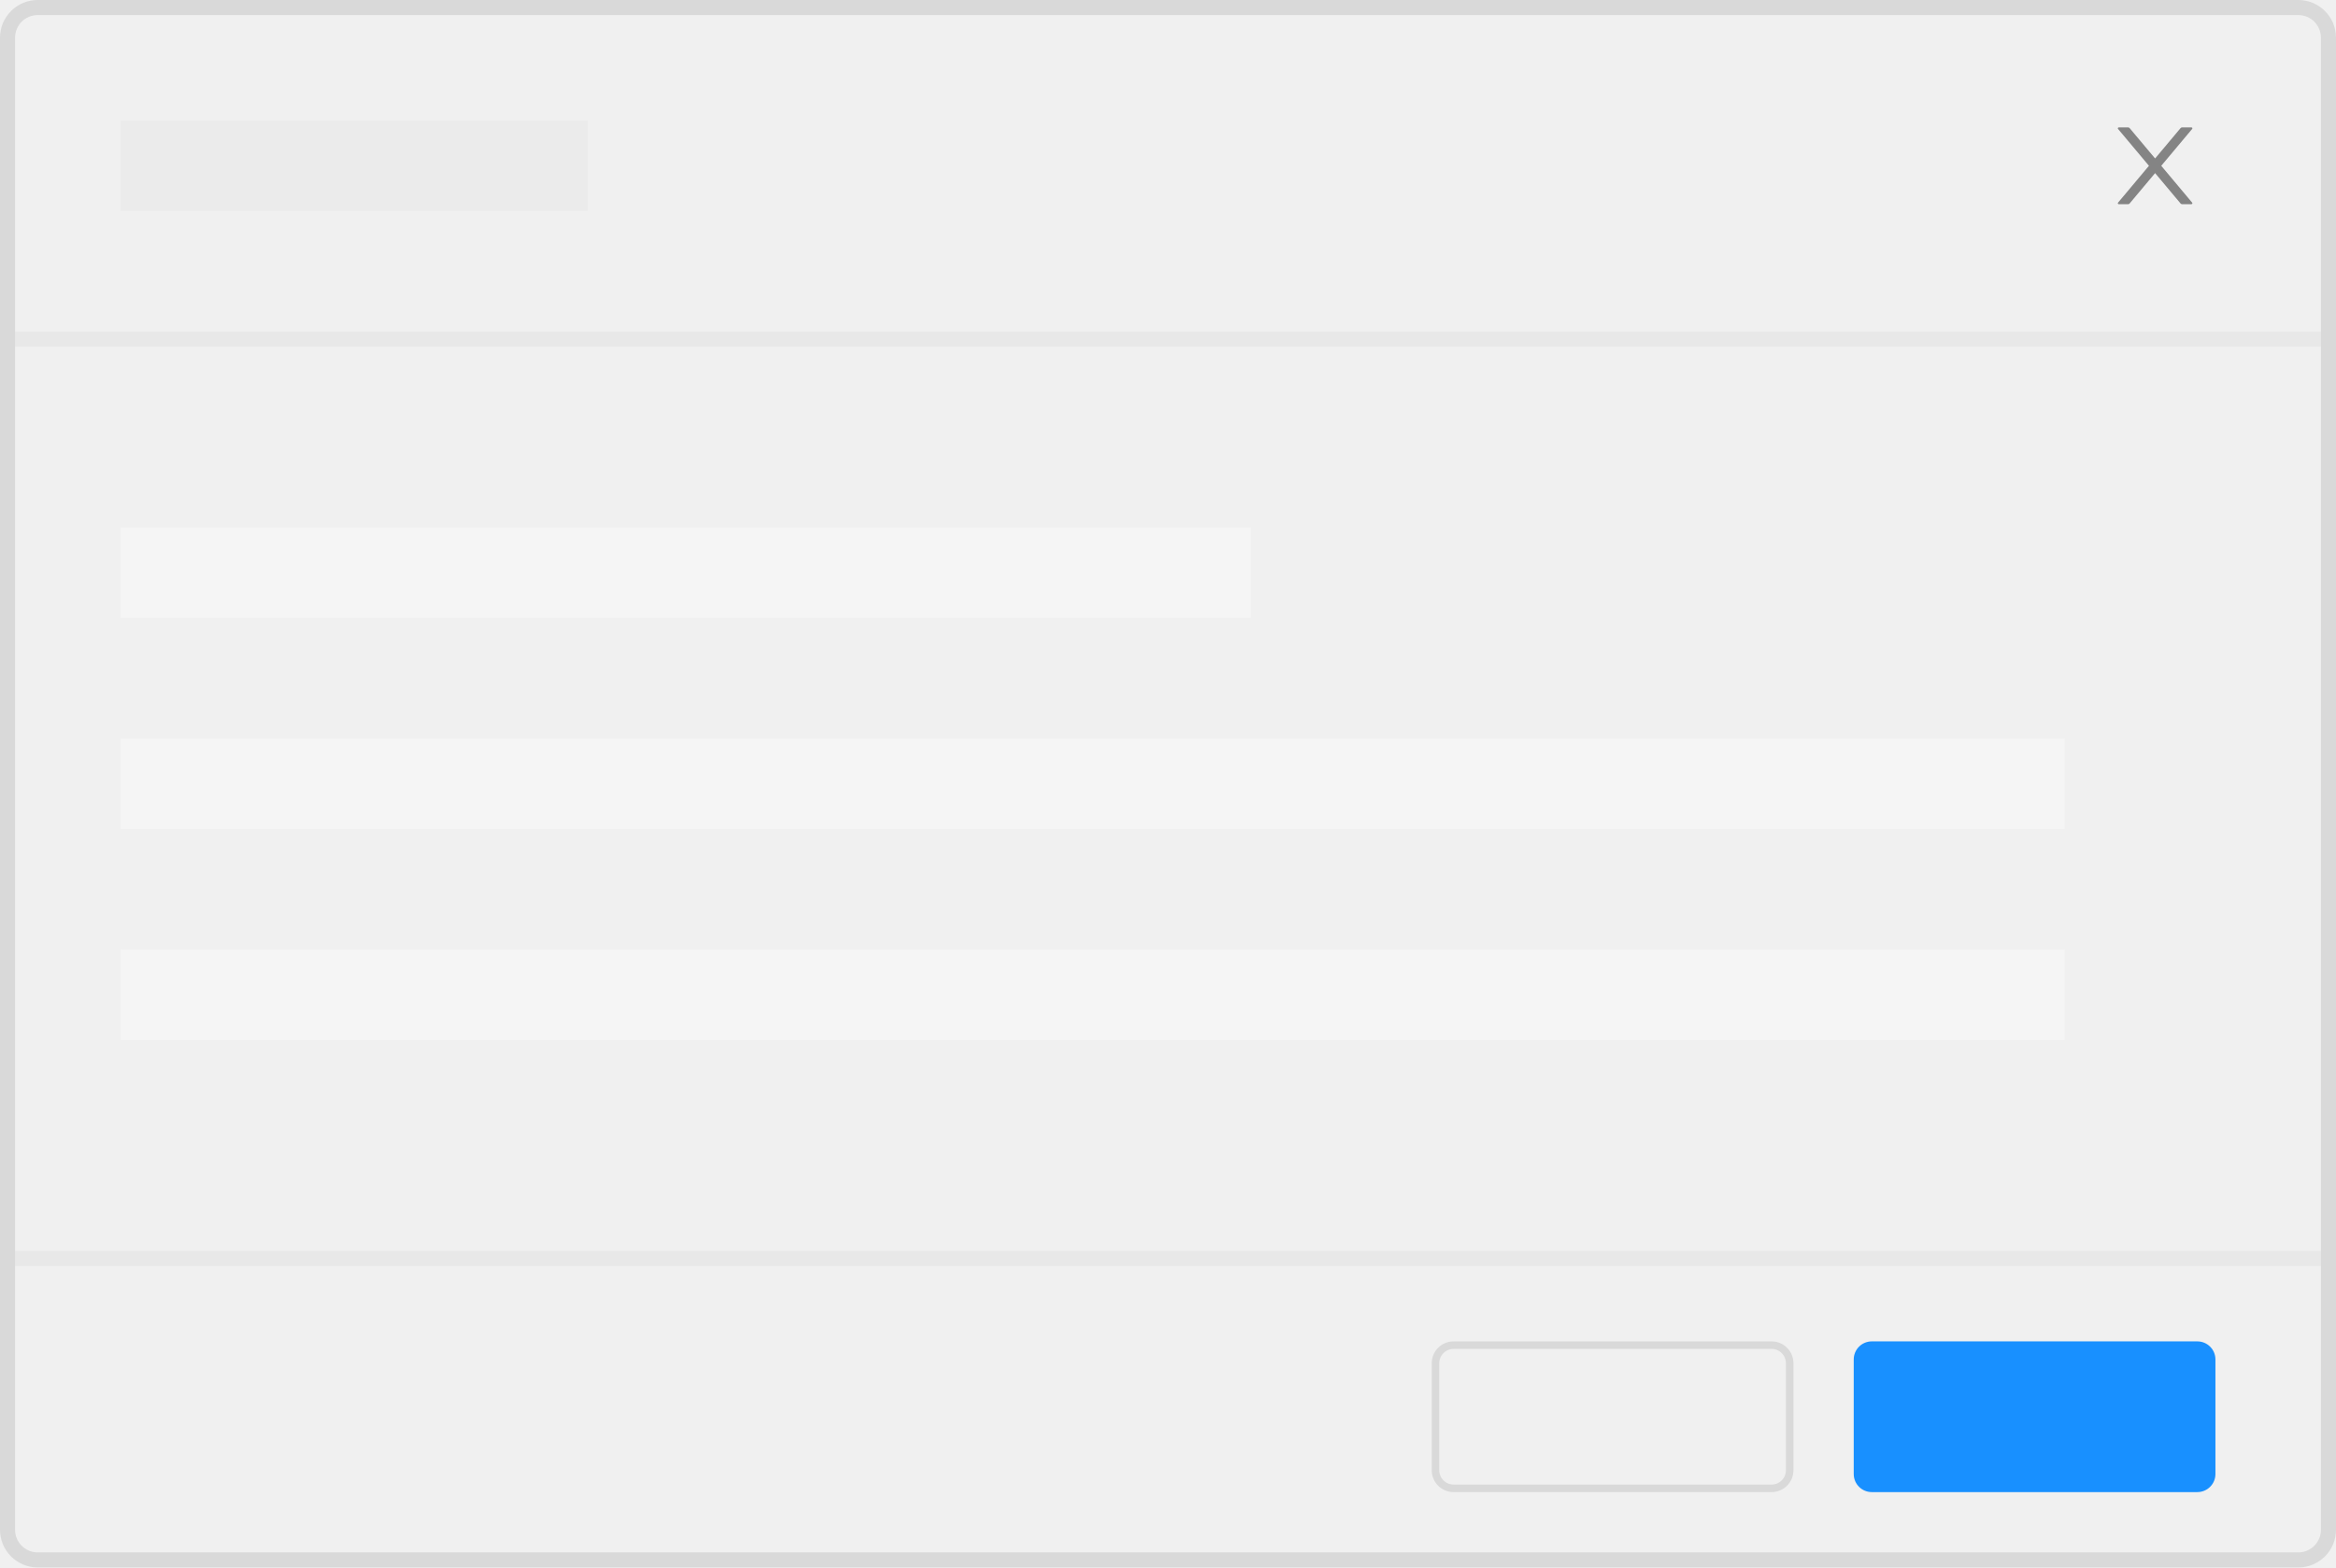
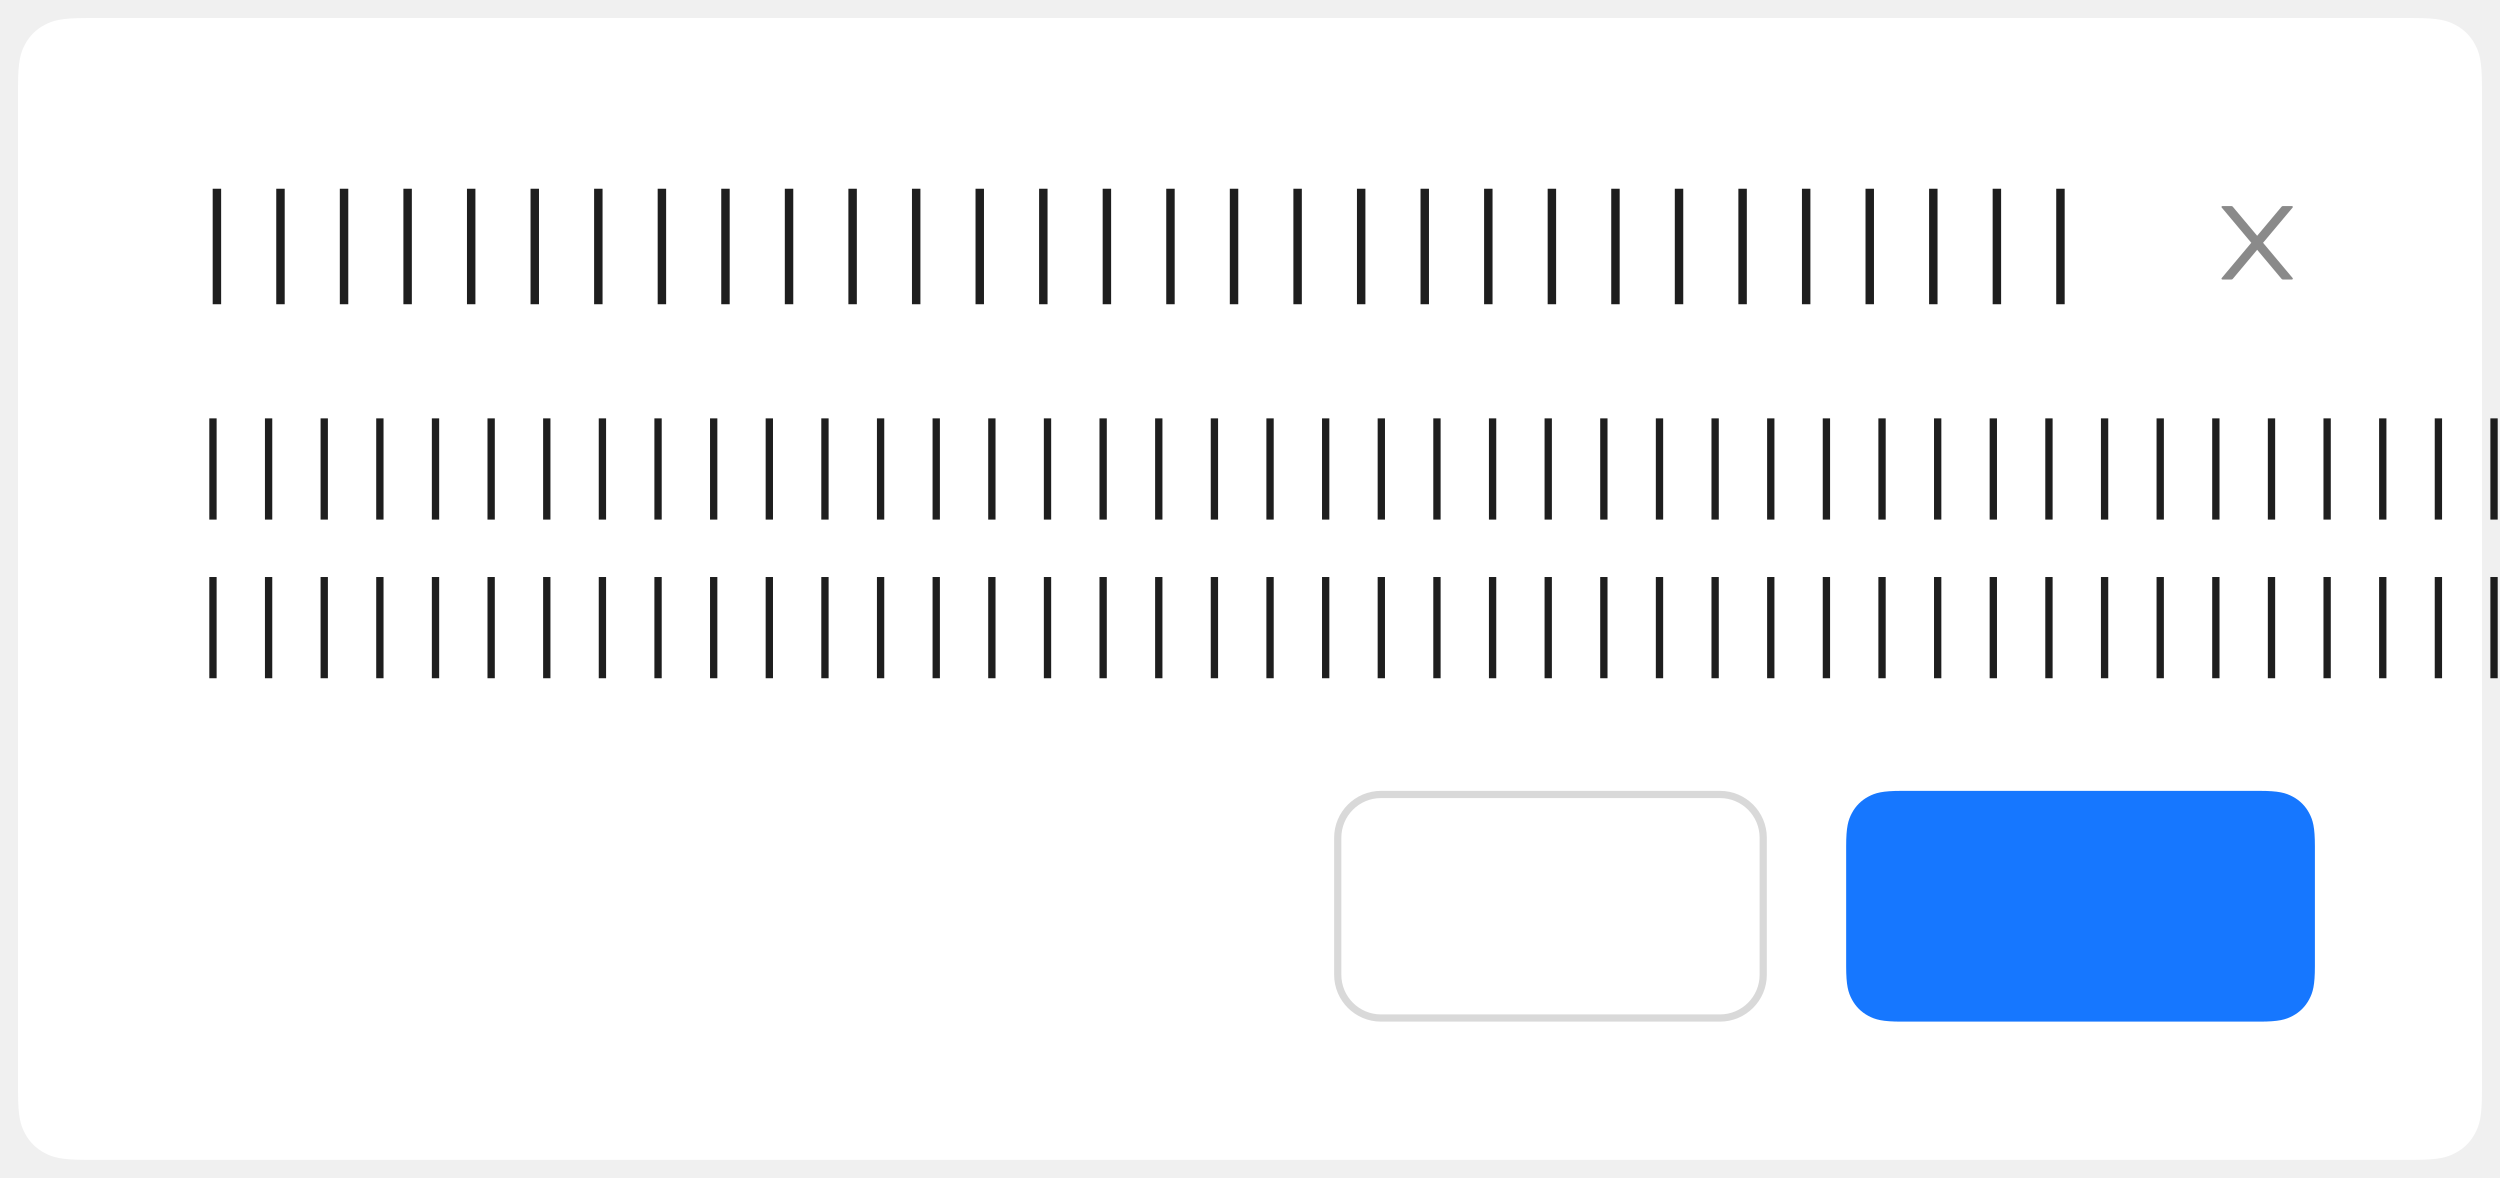
- <svg xmlns="http://www.w3.org/2000/svg" width="155px" height="104px" viewBox="0 0 155 104" version="1.1">
-   <g id="页面-1" stroke="none" stroke-width="1" fill="none" fill-rule="evenodd">
-     <g id="Ant-Design-组件缩略图" transform="translate(-585, -562)">
-       <g id="编组-3" transform="translate(585, 562)">
-         <rect id="矩形复制-70" fill="#EBEBEB" x="8" y="8" width="31" height="6" />
-         <rect id="矩形复制-73" fill="#F5F5F5" x="8" y="35" width="75" height="6" />
-         <rect id="矩形复制-74" fill="#F5F5F5" x="8" y="49" width="129" height="6" />
-         <rect id="矩形复制-75" fill="#F5F5F5" x="8" y="63" width="129" height="6" />
-         <rect id="矩形复制-67" fill="#1890FF" x="123" y="89" width="24" height="10" rx="1.2" />
-         <rect id="矩形复制-67" stroke="#D9D9D9" stroke-width="0.5" x="95.25" y="89.25" width="23.5" height="9.5" rx="1.2" />
-         <rect id="矩形复制-71" fill="#E8E8E8" x="0" y="22" width="155" height="1" />
-         <rect id="矩形复制-72" fill="#E8E8E8" x="0" y="83" width="155" height="1" />
-         <g id="close复制" opacity="0.45" transform="translate(139, 7)" fill="#000000" fill-rule="nonzero">
-           <rect id="矩形" opacity="0" x="0" y="0" width="8" height="8" />
-           <path d="M4.405,4 L6.455,1.555 C6.49,1.515 6.461,1.453 6.408,1.453 L5.784,1.453 C5.748,1.453 5.713,1.47 5.688,1.498 L3.997,3.514 L2.305,1.498 C2.282,1.47 2.247,1.453 2.209,1.453 L1.586,1.453 C1.533,1.453 1.504,1.515 1.538,1.555 L3.589,4 L1.538,6.445 C1.504,6.485 1.533,6.547 1.586,6.547 L2.209,6.547 C2.246,6.547 2.281,6.53 2.305,6.502 L3.997,4.486 L5.688,6.502 C5.712,6.53 5.747,6.547 5.784,6.547 L6.408,6.547 C6.461,6.547 6.49,6.485 6.455,6.445 L4.405,4 Z" id="路径" />
+ <svg xmlns="http://www.w3.org/2000/svg" width="208px" height="98px" viewBox="0 0 208 98" version="1.1">
+   <g id="组件骨架图更新" stroke="none" stroke-width="1" fill="none" fill-rule="evenodd">
+     <g id="🎉-5.0-新版" transform="translate(-150, -4560)">
+       <g id="Feedback/Modal/Light/Basic" transform="translate(151, 4561)">
+         <path d="M6.153,2.04815396e-16 L199.847,2.48601674e-16 C201.986,-1.44444732e-16 202.762,0.223 203.544,0.641 C204.327,1.059 204.941,1.673 205.359,2.456 C205.777,3.238 206,4.014 206,6.153 L206,89.847 C206,91.986 205.777,92.762 205.359,93.544 C204.941,94.327 204.327,94.941 203.544,95.359 C202.762,95.777 201.986,96 199.847,96 L6.153,96 C4.014,96 3.238,95.777 2.456,95.359 C1.673,94.941 1.059,94.327 0.641,93.544 C0.223,92.762 9.62964878e-17,91.986 -1.65734449e-16,89.847 L1.65734449e-16,6.153 C-9.62964878e-17,4.014 0.223,3.238 0.641,2.456 C1.059,1.673 1.673,1.059 2.456,0.641 C3.238,0.223 4.014,-1.19003643e-16 6.153,2.04815396e-16 Z" id="bg" stroke="#F0F0F0" fill="#FFFFFF" fill-rule="nonzero" />
+         <text id="||||||||||||||||||||" font-family="PingFangSC-Regular, PingFang SC" font-size="8.4" font-weight="normal" line-spacing="13.2" fill="#000000" fill-opacity="0.88">
+           <tspan x="14.4" y="40.2">||||||||||||||||||||||||||||||||||||||||||||||||||||||||||||||||||||||||||||||||||||||||||||||||||||||||||||||</tspan>
+           <tspan x="14.4" y="53.4">||||||||||||||||||||||||||||||||||||||||||||||||||||||||||||||||||||||||||||||||</tspan>
+         </text>
+         <text id="Title" font-family="PingFangSC-Medium, PingFang SC" font-size="9.6" font-weight="400" line-spacing="14.4" fill="#000000" fill-opacity="0.88">
+           <tspan x="14.4" y="22">||||||||||||||||||||||||||||||</tspan>
+         </text>
+         <g id="1.通用/2.Icon图标/Line/Close" opacity="0.459" transform="translate(182, 14.4)" fill="#000000">
+           <rect id="矩形" fill-rule="nonzero" opacity="0" x="0" y="0" width="9.6" height="9.6" />
+           <path d="M5.286,4.8 L7.747,1.867 C7.788,1.818 7.753,1.744 7.689,1.744 L6.941,1.744 C6.897,1.744 6.855,1.763 6.826,1.797 L4.796,4.217 L2.767,1.797 C2.738,1.763 2.696,1.744 2.651,1.744 L1.903,1.744 C1.839,1.744 1.805,1.818 1.846,1.867 L4.307,4.8 L1.846,7.733 C1.805,7.782 1.839,7.856 1.903,7.856 L2.651,7.856 C2.695,7.856 2.737,7.837 2.767,7.803 L4.796,5.383 L6.826,7.803 C6.854,7.837 6.896,7.856 6.941,7.856 L7.689,7.856 C7.753,7.856 7.788,7.782 7.747,7.733 L5.286,4.8 Z" id="路径" />
        </g>
-         <rect id="矩形复制-69" stroke="#D9D9D9" x="0.5" y="0.5" width="154" height="103" rx="2" />
+         <g id="1.通用/1.Buttons按钮/主按钮/亮色/默认" transform="translate(152.6, 64.8)">
+           <path d="M4.615,-4.1315979e-16 L34.385,-4.02572794e-17 C35.99,2.33906387e-17 36.572,0.167 37.158,0.481 C37.745,0.795 38.205,1.255 38.519,1.842 C38.833,2.428 39,3.01 39,4.615 L39,14.585 C39,16.19 38.833,16.772 38.519,17.358 C38.205,17.945 37.745,18.405 37.158,18.719 C36.572,19.033 35.99,19.2 34.385,19.2 L4.615,19.2 C3.01,19.2 2.428,19.033 1.842,18.719 C1.255,18.405 0.795,17.945 0.481,17.358 C0.167,16.772 2.03946553e-16,16.19 -3.51009372e-16,14.585 L3.51009372e-16,4.615 C-2.03946553e-16,3.01 0.167,2.428 0.481,1.842 C0.795,1.255 1.255,0.795 1.842,0.481 C2.428,0.167 3.01,2.40057736e-16 4.615,-4.1315979e-16 Z" id="矩形" fill="#1677FF" />
+           <text id="主按钮" font-family="PingFangSC-Regular, PingFang SC" font-size="8.4" font-weight="normal" line-spacing="13.2" />
+         </g>
+         <g id="1.通用/1.Buttons按钮/次按钮/亮色/默认" transform="translate(110, 64.8)">
+           <rect id="矩形" stroke-opacity="0.15" stroke="#000000" stroke-width="0.6" fill="#FFFFFF" x="0.3" y="0.3" width="35.4" height="18.6" rx="3.6" />
+           <text id="次按钮" font-family="PingFangSC-Regular, PingFang SC" font-size="8.4" font-weight="normal" line-spacing="13.2" />
+         </g>
      </g>
    </g>
  </g>
</svg>
